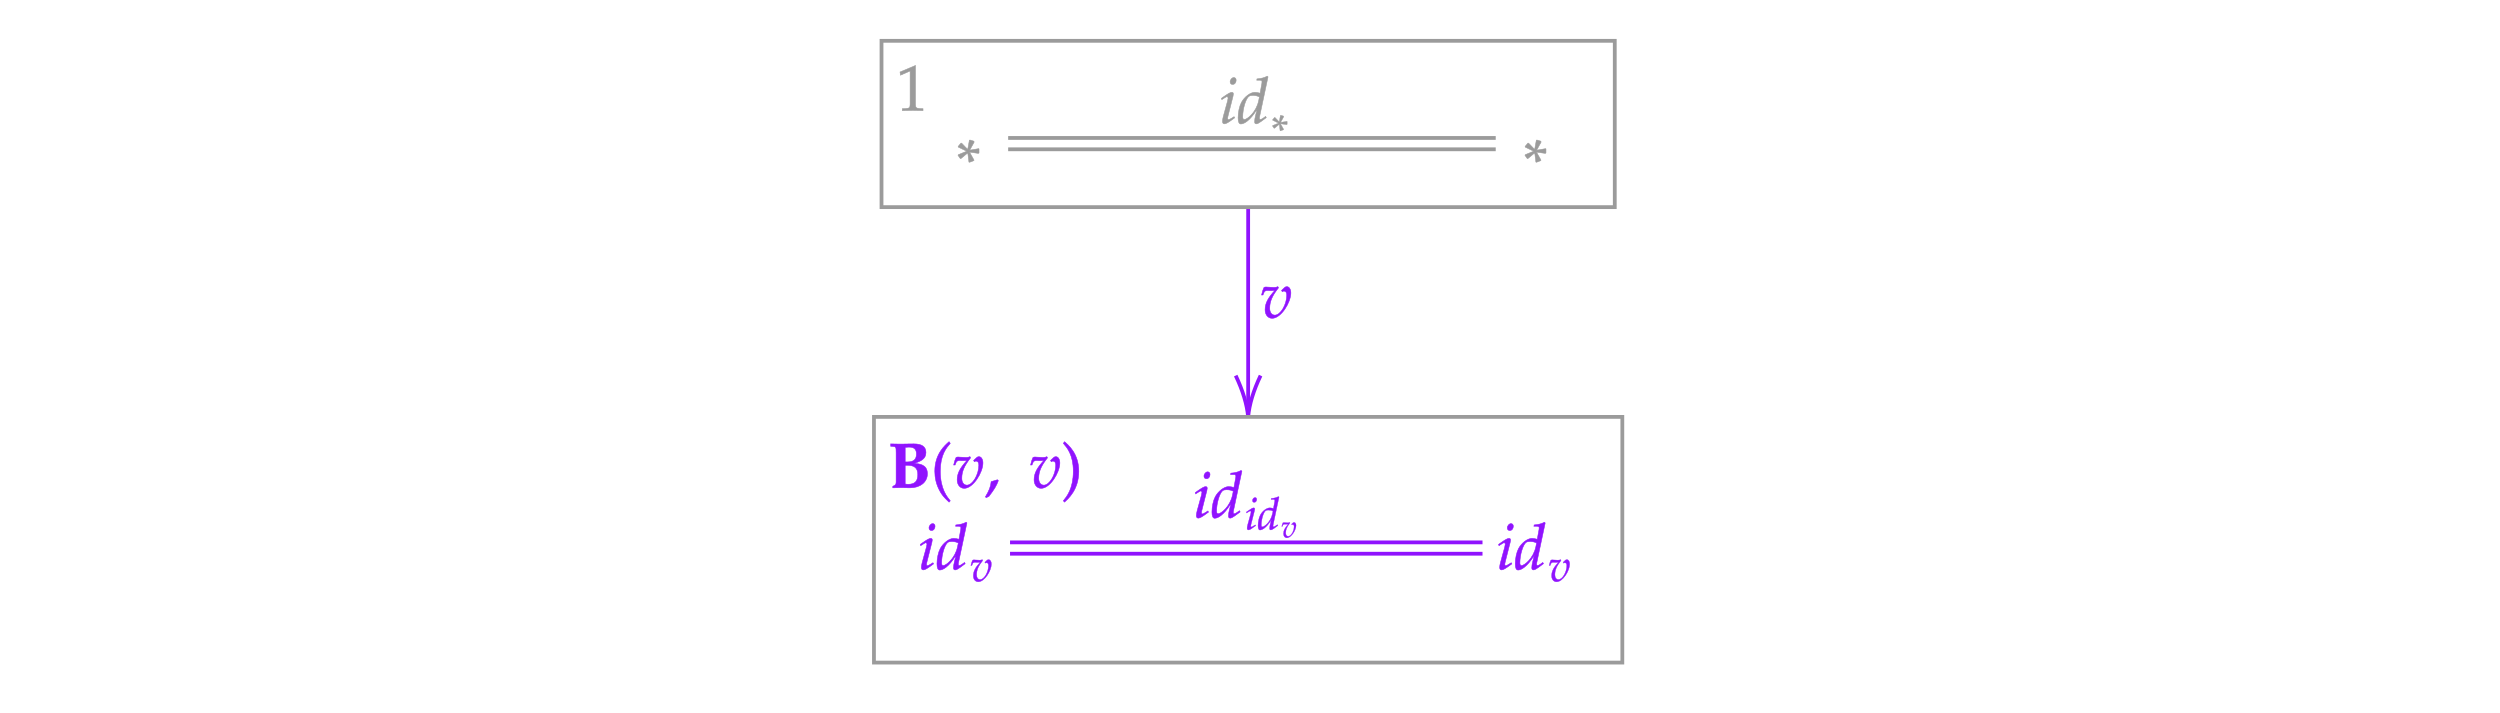
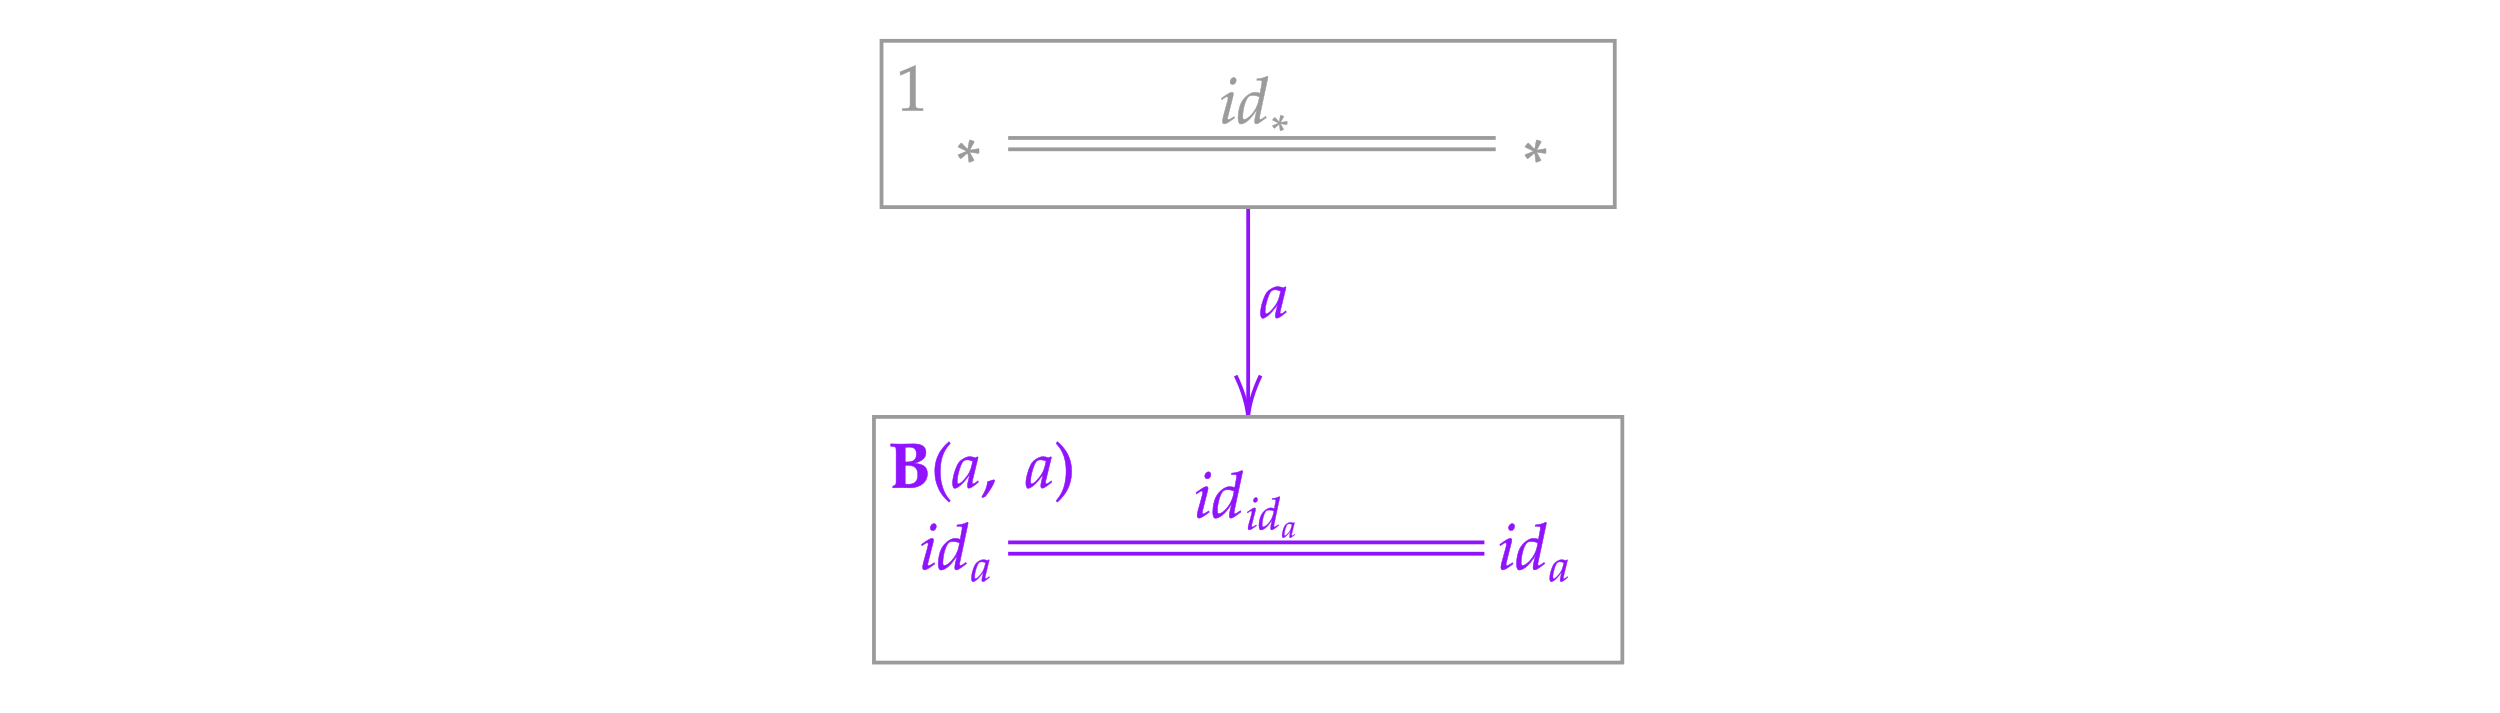
<svg xmlns="http://www.w3.org/2000/svg" x="0" y="0" width="661.433" height="188.433" style="         width:661.433px;         height:188.433px;         background: transparent;         fill: none; ">
  <svg class="role-diagram-draw-area">
    <g class="shapes-region" style="stroke: black; fill: none;">
      <g />
    </g>
    <g>
      <g class="connection-group">
        <g class="arrow-line">
          <path class="connection real" stroke-dasharray="" d="  M330.23,54.8 L330.23,108.3" style="stroke: rgb(144, 19, 254); stroke-opacity: 1; stroke-width: 1px; fill: none; fill-opacity: 1;" />
          <g stroke="rgb(144,19,254)" stroke-opacity="1" transform="matrix(-1.8369701987210297e-16,-1,1,-1.8369701987210297e-16,330.225,110.3)" style="stroke: rgb(144, 19, 254); stroke-width: 1px;">
            <path d=" M10.93,-3.29 Q4.96,-0.45 0,0 Q4.96,0.45 10.93,3.29" />
          </g>
        </g>
      </g>
      <g class="connection-group">
        <g class="arrow-line">
          <path class="connection real" stroke-dasharray="" d="  M266.73,36.5 L395.73,36.5 M266.73,39.5 L395.73,39.5" style="stroke: rgb(155, 155, 155); stroke-opacity: 1; stroke-width: 1px; fill: none; fill-opacity: 1;" />
        </g>
      </g>
      <g class="connection-group">
        <g class="arrow-line">
-           <path class="connection real" stroke-dasharray="" d="  M267.23,143.5 L392.23,143.5 M267.23,146.5 L392.23,146.5" style="stroke: rgb(144, 19, 254); stroke-opacity: 1; stroke-width: 1px; fill: none; fill-opacity: 1;" />
+           <path class="connection real" stroke-dasharray="" d="  M266.73,143.5 L392.73,143.5 M266.73,146.5 L392.73,146.5" style="stroke: rgb(144, 19, 254); stroke-opacity: 1; stroke-width: 1px; fill: none; fill-opacity: 1;" />
        </g>
      </g>
    </g>
    <g>
      <g>
        <rect rx="0" ry="0" x="233.225" y="10.8" width="194" height="44" style="stroke: rgb(155, 155, 155); stroke-opacity: 1; stroke-width: 1px; fill: none; fill-opacity: 1;" />
      </g>
      <g>
        <rect rx="0" ry="0" x="231.225" y="110.3" width="198" height="65" style="stroke: rgb(155, 155, 155); stroke-opacity: 1; stroke-width: 1px; fill: none; fill-opacity: 1;" />
      </g>
    </g>
    <g />
  </svg>
  <svg width="660" height="187" style="width:660px;height:187px;font-family:Asana-Math, Asana;background:transparent;">
    <g>
      <g>
        <g>
          <g transform="matrix(1,0,0,1,237.1,29.21666)">
            <path transform="matrix(0.017,0,0,-0.017,0,0)" d="M418 -3L418 27L366 30C311 33 301 44 301 96L301 700L60 598L67 548L217 614L217 96C217 44 206 33 152 30L96 27L96 -3C250 0 250 0 261 0C292 0 402 -3 418 -3Z" stroke="rgb(155,155,155)" stroke-opacity="1" stroke-width="8" fill="rgb(155,155,155)" fill-opacity="1" />
          </g>
        </g>
      </g>
      <g>
        <g>
-           <g transform="matrix(1,0,0,1,237.1,49.61665)">
+           <g transform="matrix(1,0,0,1,237.1,49.61668)">
            <path transform="matrix(0.017,0,0,-0.017,0,0)" d="" stroke="rgb(155,155,155)" stroke-opacity="1" stroke-width="8" fill="rgb(155,155,155)" fill-opacity="1" />
          </g>
        </g>
      </g>
    </g>
    <g>
      <g>
        <g>
          <g transform="matrix(1,0,0,1,234.9833,129.0166)">
            <path transform="matrix(0.017,0,0,-0.017,0,0)" d="M406 377C497 409 588 440 588 546C588 637 526 681 399 681L316 680C292 679 223 678 207 678C193 678 164 678 118 679L39 681L39 644L76 641C121 637 124 631 124 543L124 95C124 61 119 46 104 38L72 20L72 -3C144 -1 170 0 198 0C237 0 340 -3 340 -3C500 -3 611 87 611 216C611 365 475 372 406 377ZM265 348L295 348C411 348 461 304 461 202C461 98 414 52 308 52C293 52 282 53 265 56ZM265 627C289 630 304 631 323 631C404 631 440 598 440 524C440 437 396 400 295 400L265 400Z" stroke="rgb(144,19,254)" stroke-opacity="1" stroke-width="8" fill="rgb(144,19,254)" fill-opacity="1" />
          </g>
        </g>
        <g>
          <g transform="matrix(1,0,0,1,246.3,129.2)">
            <path transform="matrix(0.017,0,0,-0.017,0,0)" d="M146 266C146 526 243 632 301 700L282 726C225 675 60 542 60 266C60 159 85 58 133 -32C168 -99 200 -138 282 -215L301 -194C255 -137 146 -15 146 266Z" stroke="rgb(144,19,254)" stroke-opacity="1" stroke-width="8" fill="rgb(144,19,254)" fill-opacity="1" />
          </g>
        </g>
        <g>
          <g transform="matrix(1,0,0,1,251.95,129.0166)">
-             <path transform="matrix(0.017,0,0,-0.017,0,0)" d="M166 420C187 420 203 421 229 424C118 304 76 221 76 121C76 44 122 -11 186 -11C324 -11 477 236 477 384C477 441 451 482 415 482C402 482 390 478 382 470L332 423L343 404C352 410 361 413 370 413C397 413 413 390 413 350C413 202 316 39 228 39C179 39 148 81 148 146C148 251 187 342 285 464L275 482C255 473 242 470 214 470C186 470 144 472 115 475L103 476C97 477 92 477 91 477C79 477 70 475 59 470C45 443 34 407 21 352L43 352L60 394C67 411 87 422 111 422C144 422 128 420 166 420Z" stroke="rgb(144,19,254)" stroke-opacity="1" stroke-width="8" fill="rgb(144,19,254)" fill-opacity="1" />
-           </g>
-         </g>
-         <g>
-           <g transform="matrix(1,0,0,1,260.4333,129.0166)">
+             <path transform="matrix(0.017,0,0,-0.017,0,0)" d="M271 204L242 77C238 60 236 42 236 26C236 4 245 -9 260 -9C283 -9 324 17 406 85L399 106C375 86 346 59 324 59C315 59 309 68 309 82C309 87 309 90 310 93L402 472L392 481L359 463C318 478 301 482 274 482C246 482 226 477 199 464C137 433 104 403 79 354C35 265 4 145 4 67C4 23 19 -11 38 -11C75 -11 155 41 271 204ZM319 414C297 305 278 253 244 201C187 117 126 59 94 59C82 59 76 72 76 99C76 163 104 280 139 360C163 415 186 433 234 433C257 433 275 429 319 414Z" stroke="rgb(144,19,254)" stroke-opacity="1" stroke-width="8" fill="rgb(144,19,254)" fill-opacity="1" />
+           </g>
+         </g>
+         <g>
+           <g transform="matrix(1,0,0,1,259.4833,129.0166)">
            <path transform="matrix(0.017,0,0,-0.017,0,0)" d="M204 123C177 114 159 108 106 93C99 17 74 -48 16 -144L30 -155L71 -136C152 -31 190 32 218 109Z" stroke="rgb(144,19,254)" stroke-opacity="1" stroke-width="8" fill="rgb(144,19,254)" fill-opacity="1" />
          </g>
        </g>
        <g>
-           <g transform="matrix(1,0,0,1,268.0667,129.0166)">
-             <path transform="matrix(0.017,0,0,-0.017,0,0)" d="M415 420C436 420 452 421 478 424C367 304 325 221 325 121C325 44 371 -11 435 -11C573 -11 726 236 726 384C726 441 700 482 664 482C651 482 639 478 631 470L581 423L592 404C601 410 610 413 619 413C646 413 662 390 662 350C662 202 565 39 477 39C428 39 397 81 397 146C397 251 436 342 534 464L524 482C504 473 491 470 463 470C435 470 393 472 364 475L352 476C346 477 341 477 340 477C328 477 319 475 308 470C294 443 283 407 270 352L292 352L309 394C316 411 336 422 360 422C393 422 377 420 415 420Z" stroke="rgb(144,19,254)" stroke-opacity="1" stroke-width="8" fill="rgb(144,19,254)" fill-opacity="1" />
-           </g>
-         </g>
-         <g>
-           <g transform="matrix(1,0,0,1,280.7833,129.2)">
+           <g transform="matrix(1,0,0,1,267.1166,129.0166)">
+             <path transform="matrix(0.017,0,0,-0.017,0,0)" d="M520 204L491 77C487 60 485 42 485 26C485 4 494 -9 509 -9C532 -9 573 17 655 85L648 106C624 86 595 59 573 59C564 59 558 68 558 82C558 87 558 90 559 93L651 472L641 481L608 463C567 478 550 482 523 482C495 482 475 477 448 464C386 433 353 403 328 354C284 265 253 145 253 67C253 23 268 -11 287 -11C324 -11 404 41 520 204ZM568 414C546 305 527 253 493 201C436 117 375 59 343 59C331 59 325 72 325 99C325 163 353 280 388 360C412 415 435 433 483 433C506 433 524 429 568 414Z" stroke="rgb(144,19,254)" stroke-opacity="1" stroke-width="8" fill="rgb(144,19,254)" fill-opacity="1" />
+           </g>
+         </g>
+         <g>
+           <g transform="matrix(1,0,0,1,278.8833,129.2)">
            <path transform="matrix(0.017,0,0,-0.017,0,0)" d="M51 726L32 700C87 636 187 526 187 266C187 -10 83 -131 32 -194L51 -215C104 -165 273 -23 273 265C273 542 108 675 51 726Z" stroke="rgb(144,19,254)" stroke-opacity="1" stroke-width="8" fill="rgb(144,19,254)" fill-opacity="1" />
          </g>
        </g>
      </g>
      <g />
      <g>
        <g>
          <g transform="matrix(1,0,0,1,234.9833,169.8167)">
            <path transform="matrix(0.017,0,0,-0.017,0,0)" d="" stroke="rgb(144,19,254)" stroke-opacity="1" stroke-width="8" fill="rgb(144,19,254)" fill-opacity="1" />
          </g>
        </g>
      </g>
    </g>
    <g>
      <g>
        <g>
-           <g transform="matrix(1,0,0,1,333.4166,84.03333)">
-             <path transform="matrix(0.017,0,0,-0.017,0,0)" d="M166 420C187 420 203 421 229 424C118 304 76 221 76 121C76 44 122 -11 186 -11C324 -11 477 236 477 384C477 441 451 482 415 482C402 482 390 478 382 470L332 423L343 404C352 410 361 413 370 413C397 413 413 390 413 350C413 202 316 39 228 39C179 39 148 81 148 146C148 251 187 342 285 464L275 482C255 473 242 470 214 470C186 470 144 472 115 475L103 476C97 477 92 477 91 477C79 477 70 475 59 470C45 443 34 407 21 352L43 352L60 394C67 411 87 422 111 422C144 422 128 420 166 420Z" stroke="rgb(144,19,254)" stroke-opacity="1" stroke-width="8" fill="rgb(144,19,254)" fill-opacity="1" />
-           </g>
-         </g>
-       </g>
-     </g>
-     <g>
-       <g>
-         <g>
-           <g transform="matrix(1,0,0,1,252.9333,44.61665)">
+           <g transform="matrix(1,0,0,1,333.4166,84.03331)">
+             <path transform="matrix(0.017,0,0,-0.017,0,0)" d="M271 204L242 77C238 60 236 42 236 26C236 4 245 -9 260 -9C283 -9 324 17 406 85L399 106C375 86 346 59 324 59C315 59 309 68 309 82C309 87 309 90 310 93L402 472L392 481L359 463C318 478 301 482 274 482C246 482 226 477 199 464C137 433 104 403 79 354C35 265 4 145 4 67C4 23 19 -11 38 -11C75 -11 155 41 271 204ZM319 414C297 305 278 253 244 201C187 117 126 59 94 59C82 59 76 72 76 99C76 163 104 280 139 360C163 415 186 433 234 433C257 433 275 429 319 414Z" stroke="rgb(144,19,254)" stroke-opacity="1" stroke-width="8" fill="rgb(144,19,254)" fill-opacity="1" />
+           </g>
+         </g>
+       </g>
+     </g>
+     <g>
+       <g>
+         <g>
+           <g transform="matrix(1,0,0,1,252.9333,44.61668)">
            <path transform="matrix(0.017,0,0,-0.017,0,0)" d="M358 245L358 307L352 311L213 287L282 412L279 427L217 446L208 442L182 299L87 397L77 397L33 345L36 335L167 271L36 217L31 208L67 157L77 157L183 245L201 103L211 99L279 125L279 135L211 257L349 237Z" stroke="rgb(155,155,155)" stroke-opacity="1" stroke-width="8" fill="rgb(155,155,155)" fill-opacity="1" />
          </g>
        </g>
      </g>
    </g>
    <g>
      <g>
        <g>
-           <g transform="matrix(1,0,0,1,402.9333,44.61665)">
+           <g transform="matrix(1,0,0,1,402.9333,44.61668)">
            <path transform="matrix(0.017,0,0,-0.017,0,0)" d="M358 245L358 307L352 311L213 287L282 412L279 427L217 446L208 442L182 299L87 397L77 397L33 345L36 335L167 271L36 217L31 208L67 157L77 157L183 245L201 103L211 99L279 125L279 135L211 257L349 237Z" stroke="rgb(155,155,155)" stroke-opacity="1" stroke-width="8" fill="rgb(155,155,155)" fill-opacity="1" />
          </g>
        </g>
      </g>
    </g>
    <g>
      <g>
        <g>
-           <g transform="matrix(1,0,0,1,322.5667,32.61665)">
+           <g transform="matrix(1,0,0,1,322.5667,32.61667)">
            <path transform="matrix(0.017,0,0,-0.017,0,0)" d="M34 388L41 368L73 389C110 412 113 414 120 414C130 414 138 404 138 391C138 384 134 361 130 347L64 107C56 76 51 49 51 30C51 6 62 -9 81 -9C107 -9 143 12 241 85L231 103L205 86C176 67 153 56 144 56C137 56 131 66 131 76C131 86 133 95 138 116L215 420C219 437 221 448 221 456C221 473 212 482 196 482C174 482 137 461 62 408ZM228 712C199 712 170 679 170 645C170 620 185 604 209 604C240 604 264 633 264 671C264 695 249 712 228 712ZM760 722L748 733C696 707 660 698 588 691L584 670L632 670C656 670 666 663 666 646C666 638 665 629 664 622L636 468C606 477 579 482 554 482C485 482 391 410 345 323C314 265 294 170 294 86C294 21 309 -11 338 -11C365 -11 402 6 436 33C490 77 523 116 590 217L567 126C556 82 551 50 551 24C551 3 560 -9 577 -9C594 -9 618 3 652 28L733 88L723 107L679 76C665 66 649 59 640 59C632 59 626 68 626 82C626 90 627 99 634 128ZM391 59C375 59 366 73 366 98C366 224 412 380 461 418C474 428 493 433 520 433C564 433 593 427 626 410L614 351C577 171 436 59 391 59Z" stroke="rgb(155,155,155)" stroke-opacity="1" stroke-width="8" fill="rgb(155,155,155)" fill-opacity="1" />
          </g>
        </g>
        <g>
          <g>
            <g>
              <g>
                <g transform="matrix(1,0,0,1,336.2833,35.79999)">
                  <path transform="matrix(0.0119,0,0,-0.0119,0,0)" d="M358 245L358 307L352 311L213 287L282 412L279 427L217 446L208 442L182 299L87 397L77 397L33 345L36 335L167 271L36 217L31 208L67 157L77 157L183 245L201 103L211 99L279 125L279 135L211 257L349 237Z" stroke="rgb(155,155,155)" stroke-opacity="1" stroke-width="8" fill="rgb(155,155,155)" fill-opacity="1" />
                </g>
              </g>
            </g>
          </g>
        </g>
      </g>
    </g>
    <g>
      <g>
        <g>
-           <g transform="matrix(1,0,0,1,242.9,150.6333)">
+           <g transform="matrix(1,0,0,1,243.2333,150.6333)">
            <path transform="matrix(0.017,0,0,-0.017,0,0)" d="M34 388L41 368L73 389C110 412 113 414 120 414C130 414 138 404 138 391C138 384 134 361 130 347L64 107C56 76 51 49 51 30C51 6 62 -9 81 -9C107 -9 143 12 241 85L231 103L205 86C176 67 153 56 144 56C137 56 131 66 131 76C131 86 133 95 138 116L215 420C219 437 221 448 221 456C221 473 212 482 196 482C174 482 137 461 62 408ZM228 712C199 712 170 679 170 645C170 620 185 604 209 604C240 604 264 633 264 671C264 695 249 712 228 712ZM760 722L748 733C696 707 660 698 588 691L584 670L632 670C656 670 666 663 666 646C666 638 665 629 664 622L636 468C606 477 579 482 554 482C485 482 391 410 345 323C314 265 294 170 294 86C294 21 309 -11 338 -11C365 -11 402 6 436 33C490 77 523 116 590 217L567 126C556 82 551 50 551 24C551 3 560 -9 577 -9C594 -9 618 3 652 28L733 88L723 107L679 76C665 66 649 59 640 59C632 59 626 68 626 82C626 90 627 99 634 128ZM391 59C375 59 366 73 366 98C366 224 412 380 461 418C474 428 493 433 520 433C564 433 593 427 626 410L614 351C577 171 436 59 391 59Z" stroke="rgb(144,19,254)" stroke-opacity="1" stroke-width="8" fill="rgb(144,19,254)" fill-opacity="1" />
          </g>
        </g>
        <g>
          <g>
            <g>
              <g>
-                 <g transform="matrix(1,0,0,1,256.6166,153.8)">
-                   <path transform="matrix(0.0119,0,0,-0.0119,0,0)" d="M166 420C187 420 203 421 229 424C118 304 76 221 76 121C76 44 122 -11 186 -11C324 -11 477 236 477 384C477 441 451 482 415 482C402 482 390 478 382 470L332 423L343 404C352 410 361 413 370 413C397 413 413 390 413 350C413 202 316 39 228 39C179 39 148 81 148 146C148 251 187 342 285 464L275 482C255 473 242 470 214 470C186 470 144 472 115 475L103 476C97 477 92 477 91 477C79 477 70 475 59 470C45 443 34 407 21 352L43 352L60 394C67 411 87 422 111 422C144 422 128 420 166 420Z" stroke="rgb(144,19,254)" stroke-opacity="1" stroke-width="8" fill="rgb(144,19,254)" fill-opacity="1" />
-                 </g>
-               </g>
-             </g>
-           </g>
-         </g>
-       </g>
-     </g>
-     <g>
-       <g>
-         <g>
-           <g transform="matrix(1,0,0,1,395.9,150.6333)">
+                 <g transform="matrix(1,0,0,1,256.95,153.8)">
+                   <path transform="matrix(0.0119,0,0,-0.0119,0,0)" d="M271 204L242 77C238 60 236 42 236 26C236 4 245 -9 260 -9C283 -9 324 17 406 85L399 106C375 86 346 59 324 59C315 59 309 68 309 82C309 87 309 90 310 93L402 472L392 481L359 463C318 478 301 482 274 482C246 482 226 477 199 464C137 433 104 403 79 354C35 265 4 145 4 67C4 23 19 -11 38 -11C75 -11 155 41 271 204ZM319 414C297 305 278 253 244 201C187 117 126 59 94 59C82 59 76 72 76 99C76 163 104 280 139 360C163 415 186 433 234 433C257 433 275 429 319 414Z" stroke="rgb(144,19,254)" stroke-opacity="1" stroke-width="8" fill="rgb(144,19,254)" fill-opacity="1" />
+                 </g>
+               </g>
+             </g>
+           </g>
+         </g>
+       </g>
+     </g>
+     <g>
+       <g>
+         <g>
+           <g transform="matrix(1,0,0,1,396.2333,150.6333)">
            <path transform="matrix(0.017,0,0,-0.017,0,0)" d="M34 388L41 368L73 389C110 412 113 414 120 414C130 414 138 404 138 391C138 384 134 361 130 347L64 107C56 76 51 49 51 30C51 6 62 -9 81 -9C107 -9 143 12 241 85L231 103L205 86C176 67 153 56 144 56C137 56 131 66 131 76C131 86 133 95 138 116L215 420C219 437 221 448 221 456C221 473 212 482 196 482C174 482 137 461 62 408ZM228 712C199 712 170 679 170 645C170 620 185 604 209 604C240 604 264 633 264 671C264 695 249 712 228 712ZM760 722L748 733C696 707 660 698 588 691L584 670L632 670C656 670 666 663 666 646C666 638 665 629 664 622L636 468C606 477 579 482 554 482C485 482 391 410 345 323C314 265 294 170 294 86C294 21 309 -11 338 -11C365 -11 402 6 436 33C490 77 523 116 590 217L567 126C556 82 551 50 551 24C551 3 560 -9 577 -9C594 -9 618 3 652 28L733 88L723 107L679 76C665 66 649 59 640 59C632 59 626 68 626 82C626 90 627 99 634 128ZM391 59C375 59 366 73 366 98C366 224 412 380 461 418C474 428 493 433 520 433C564 433 593 427 626 410L614 351C577 171 436 59 391 59Z" stroke="rgb(144,19,254)" stroke-opacity="1" stroke-width="8" fill="rgb(144,19,254)" fill-opacity="1" />
          </g>
        </g>
        <g>
          <g>
            <g>
              <g>
-                 <g transform="matrix(1,0,0,1,409.6166,153.8)">
-                   <path transform="matrix(0.0119,0,0,-0.0119,0,0)" d="M166 420C187 420 203 421 229 424C118 304 76 221 76 121C76 44 122 -11 186 -11C324 -11 477 236 477 384C477 441 451 482 415 482C402 482 390 478 382 470L332 423L343 404C352 410 361 413 370 413C397 413 413 390 413 350C413 202 316 39 228 39C179 39 148 81 148 146C148 251 187 342 285 464L275 482C255 473 242 470 214 470C186 470 144 472 115 475L103 476C97 477 92 477 91 477C79 477 70 475 59 470C45 443 34 407 21 352L43 352L60 394C67 411 87 422 111 422C144 422 128 420 166 420Z" stroke="rgb(144,19,254)" stroke-opacity="1" stroke-width="8" fill="rgb(144,19,254)" fill-opacity="1" />
-                 </g>
-               </g>
-             </g>
-           </g>
-         </g>
-       </g>
-     </g>
-     <g>
-       <g>
-         <g>
-           <g transform="matrix(1,0,0,1,315.65,136.9333)">
+                 <g transform="matrix(1,0,0,1,409.95,153.8)">
+                   <path transform="matrix(0.0119,0,0,-0.0119,0,0)" d="M271 204L242 77C238 60 236 42 236 26C236 4 245 -9 260 -9C283 -9 324 17 406 85L399 106C375 86 346 59 324 59C315 59 309 68 309 82C309 87 309 90 310 93L402 472L392 481L359 463C318 478 301 482 274 482C246 482 226 477 199 464C137 433 104 403 79 354C35 265 4 145 4 67C4 23 19 -11 38 -11C75 -11 155 41 271 204ZM319 414C297 305 278 253 244 201C187 117 126 59 94 59C82 59 76 72 76 99C76 163 104 280 139 360C163 415 186 433 234 433C257 433 275 429 319 414Z" stroke="rgb(144,19,254)" stroke-opacity="1" stroke-width="8" fill="rgb(144,19,254)" fill-opacity="1" />
+                 </g>
+               </g>
+             </g>
+           </g>
+         </g>
+       </g>
+     </g>
+     <g>
+       <g>
+         <g>
+           <g transform="matrix(1,0,0,1,315.8666,136.9333)">
            <path transform="matrix(0.017,0,0,-0.017,0,0)" d="M34 388L41 368L73 389C110 412 113 414 120 414C130 414 138 404 138 391C138 384 134 361 130 347L64 107C56 76 51 49 51 30C51 6 62 -9 81 -9C107 -9 143 12 241 85L231 103L205 86C176 67 153 56 144 56C137 56 131 66 131 76C131 86 133 95 138 116L215 420C219 437 221 448 221 456C221 473 212 482 196 482C174 482 137 461 62 408ZM228 712C199 712 170 679 170 645C170 620 185 604 209 604C240 604 264 633 264 671C264 695 249 712 228 712ZM760 722L748 733C696 707 660 698 588 691L584 670L632 670C656 670 666 663 666 646C666 638 665 629 664 622L636 468C606 477 579 482 554 482C485 482 391 410 345 323C314 265 294 170 294 86C294 21 309 -11 338 -11C365 -11 402 6 436 33C490 77 523 116 590 217L567 126C556 82 551 50 551 24C551 3 560 -9 577 -9C594 -9 618 3 652 28L733 88L723 107L679 76C665 66 649 59 640 59C632 59 626 68 626 82C626 90 627 99 634 128ZM391 59C375 59 366 73 366 98C366 224 412 380 461 418C474 428 493 433 520 433C564 433 593 427 626 410L614 351C577 171 436 59 391 59Z" stroke="rgb(144,19,254)" stroke-opacity="1" stroke-width="8" fill="rgb(144,19,254)" fill-opacity="1" />
          </g>
        </g>
        <g>
          <g>
            <g>
              <g>
-                 <g transform="matrix(1,0,0,1,329.35,140.1)">
+                 <g transform="matrix(1,0,0,1,329.5833,140.1)">
                  <path transform="matrix(0.0119,0,0,-0.0119,0,0)" d="M34 388L41 368L73 389C110 412 113 414 120 414C130 414 138 404 138 391C138 384 134 361 130 347L64 107C56 76 51 49 51 30C51 6 62 -9 81 -9C107 -9 143 12 241 85L231 103L205 86C176 67 153 56 144 56C137 56 131 66 131 76C131 86 133 95 138 116L215 420C219 437 221 448 221 456C221 473 212 482 196 482C174 482 137 461 62 408ZM228 712C199 712 170 679 170 645C170 620 185 604 209 604C240 604 264 633 264 671C264 695 249 712 228 712ZM760 722L748 733C696 707 660 698 588 691L584 670L632 670C656 670 666 663 666 646C666 638 665 629 664 622L636 468C606 477 579 482 554 482C485 482 391 410 345 323C314 265 294 170 294 86C294 21 309 -11 338 -11C365 -11 402 6 436 33C490 77 523 116 590 217L567 126C556 82 551 50 551 24C551 3 560 -9 577 -9C594 -9 618 3 652 28L733 88L723 107L679 76C665 66 649 59 640 59C632 59 626 68 626 82C626 90 627 99 634 128ZM391 59C375 59 366 73 366 98C366 224 412 380 461 418C474 428 493 433 520 433C564 433 593 427 626 410L614 351C577 171 436 59 391 59Z" stroke="rgb(144,19,254)" stroke-opacity="1" stroke-width="8" fill="rgb(144,19,254)" fill-opacity="1" />
                </g>
              </g>
              <g>
                <g>
                  <g>
                    <g>
-                       <g transform="matrix(1,0,0,1,338.9333,142.2133)">
-                         <path transform="matrix(0.00833,0,0,-0.00833,0,0)" d="M166 420C187 420 203 421 229 424C118 304 76 221 76 121C76 44 122 -11 186 -11C324 -11 477 236 477 384C477 441 451 482 415 482C402 482 390 478 382 470L332 423L343 404C352 410 361 413 370 413C397 413 413 390 413 350C413 202 316 39 228 39C179 39 148 81 148 146C148 251 187 342 285 464L275 482C255 473 242 470 214 470C186 470 144 472 115 475L103 476C97 477 92 477 91 477C79 477 70 475 59 470C45 443 34 407 21 352L43 352L60 394C67 411 87 422 111 422C144 422 128 420 166 420Z" stroke="rgb(144,19,254)" stroke-opacity="1" stroke-width="8" fill="rgb(144,19,254)" fill-opacity="1" />
+                       <g transform="matrix(1,0,0,1,339.1666,142.2133)">
+                         <path transform="matrix(0.00833,0,0,-0.00833,0,0)" d="M271 204L242 77C238 60 236 42 236 26C236 4 245 -9 260 -9C283 -9 324 17 406 85L399 106C375 86 346 59 324 59C315 59 309 68 309 82C309 87 309 90 310 93L402 472L392 481L359 463C318 478 301 482 274 482C246 482 226 477 199 464C137 433 104 403 79 354C35 265 4 145 4 67C4 23 19 -11 38 -11C75 -11 155 41 271 204ZM319 414C297 305 278 253 244 201C187 117 126 59 94 59C82 59 76 72 76 99C76 163 104 280 139 360C163 415 186 433 234 433C257 433 275 429 319 414Z" stroke="rgb(144,19,254)" stroke-opacity="1" stroke-width="8" fill="rgb(144,19,254)" fill-opacity="1" />
                      </g>
                    </g>
                  </g>
                </g>
              </g>
            </g>
          </g>
        </g>
      </g>
    </g>
  </svg>
</svg>
